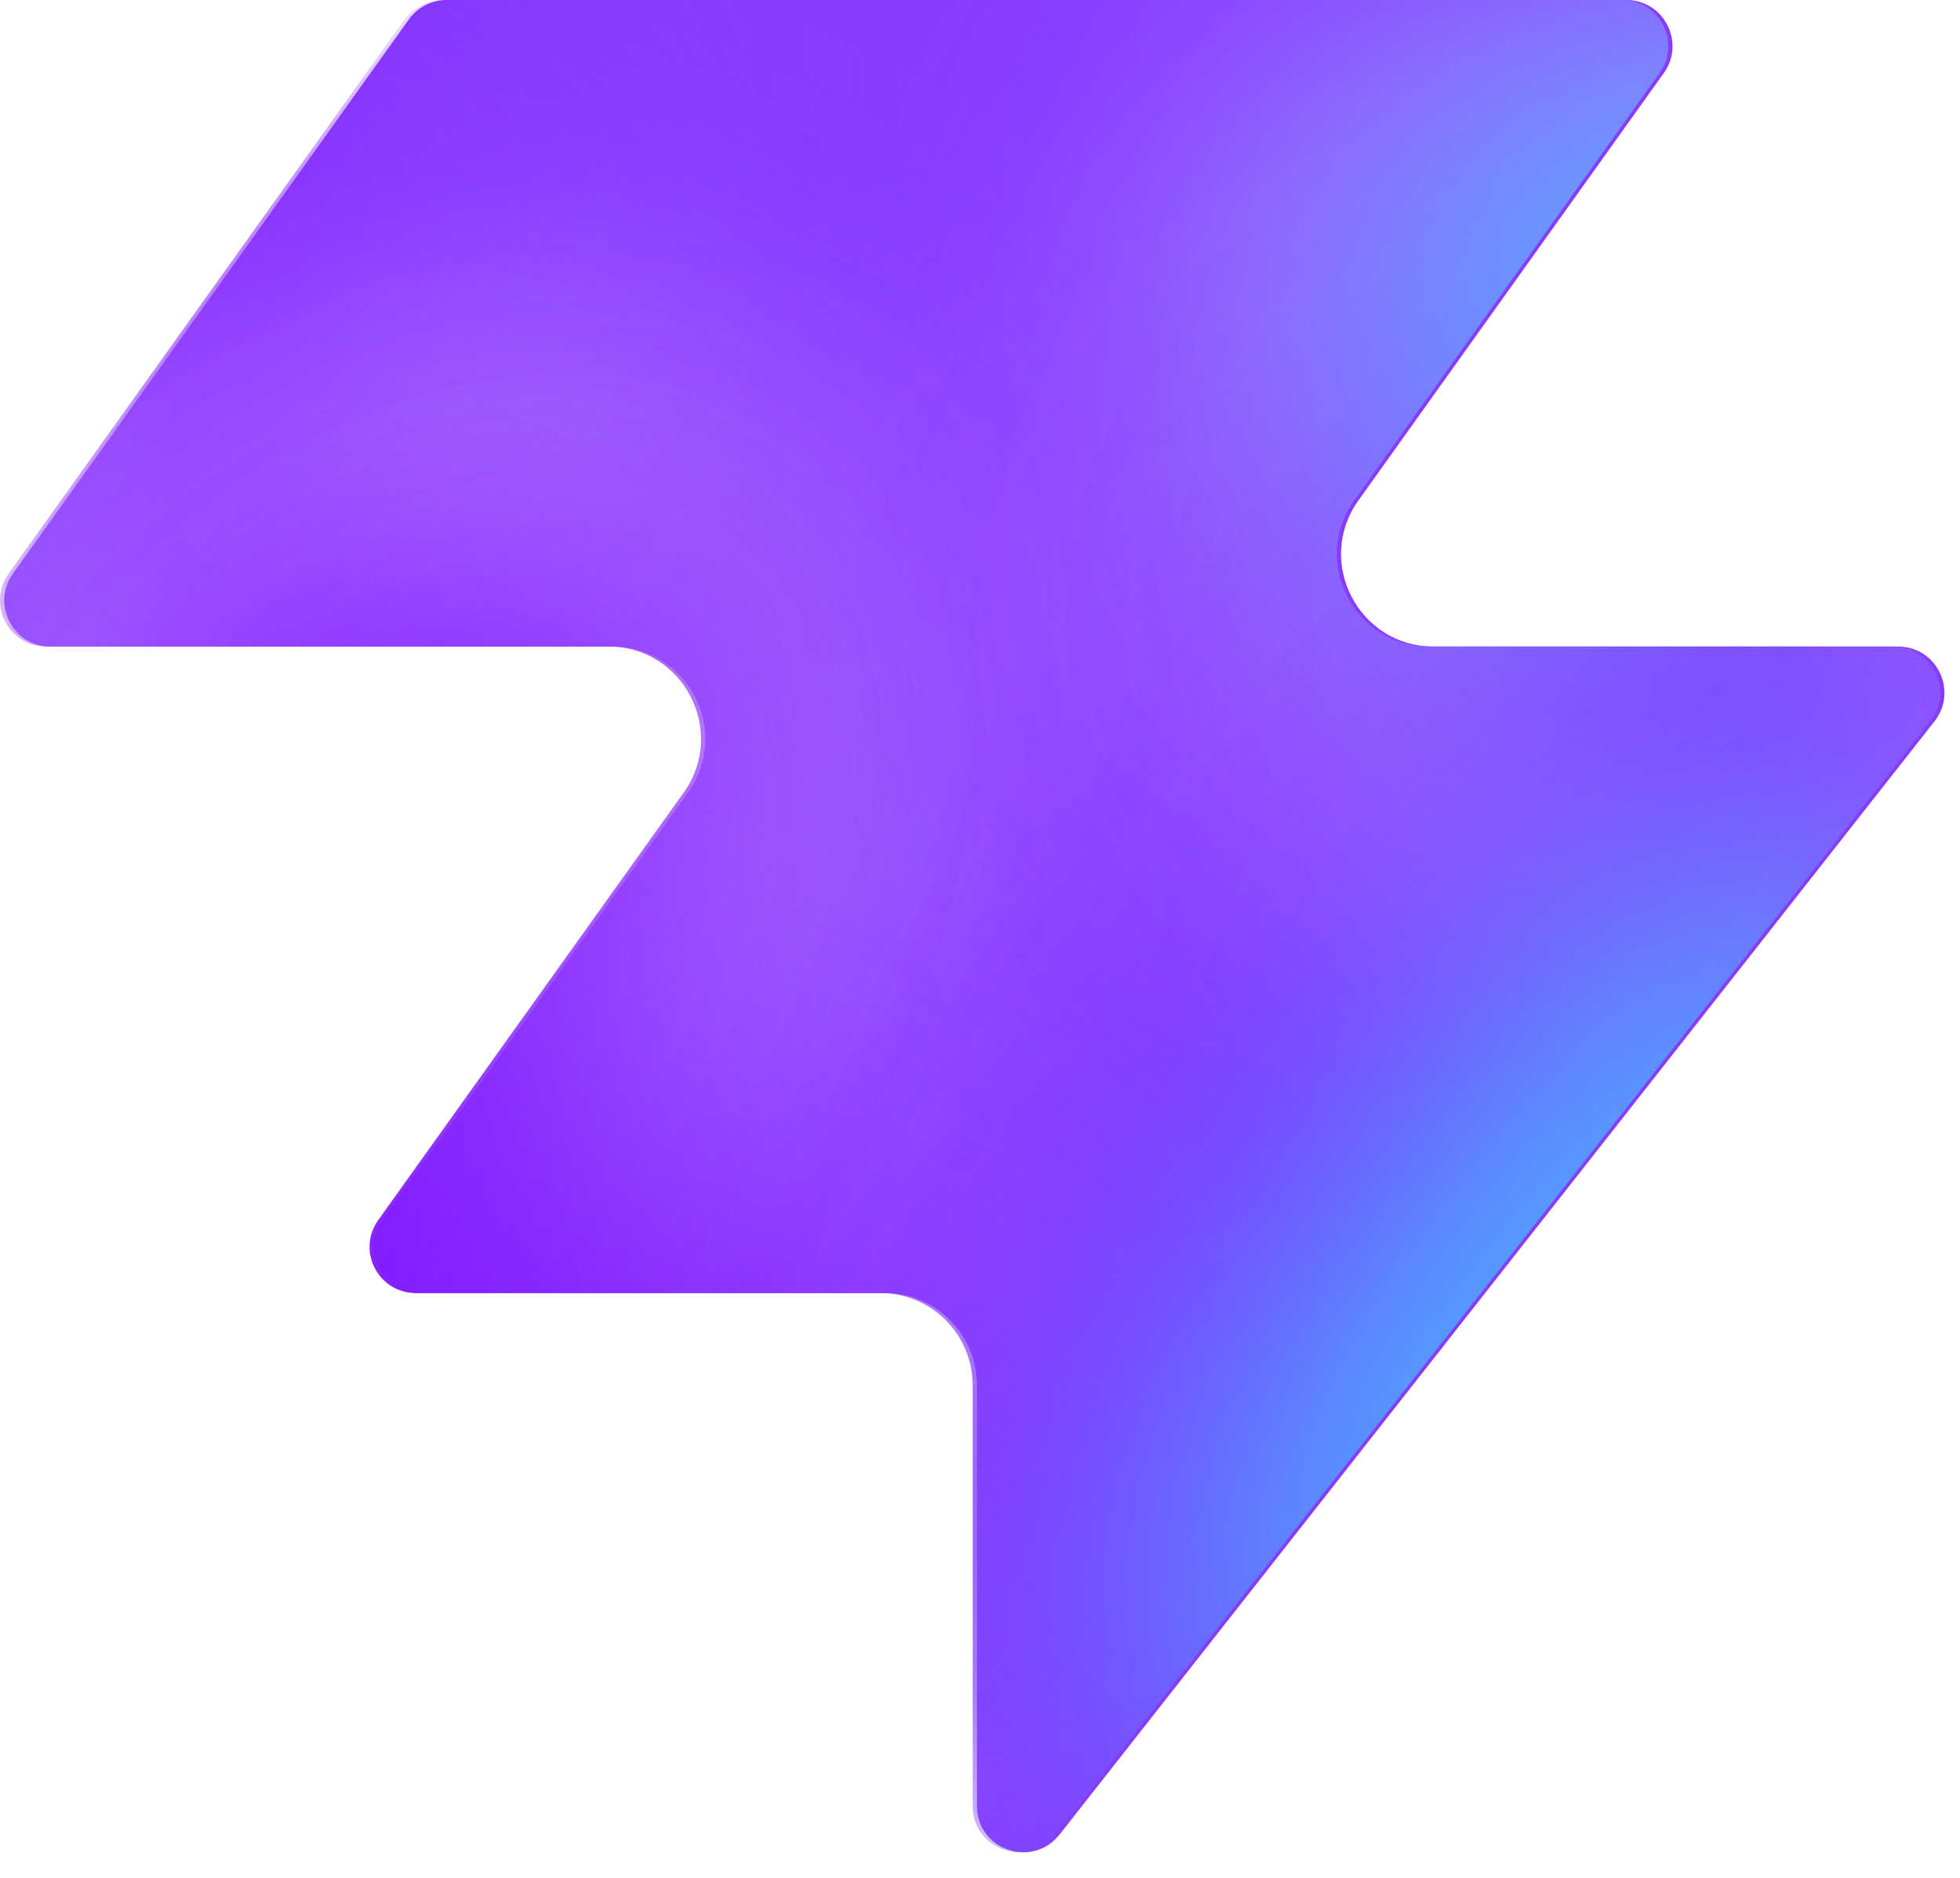
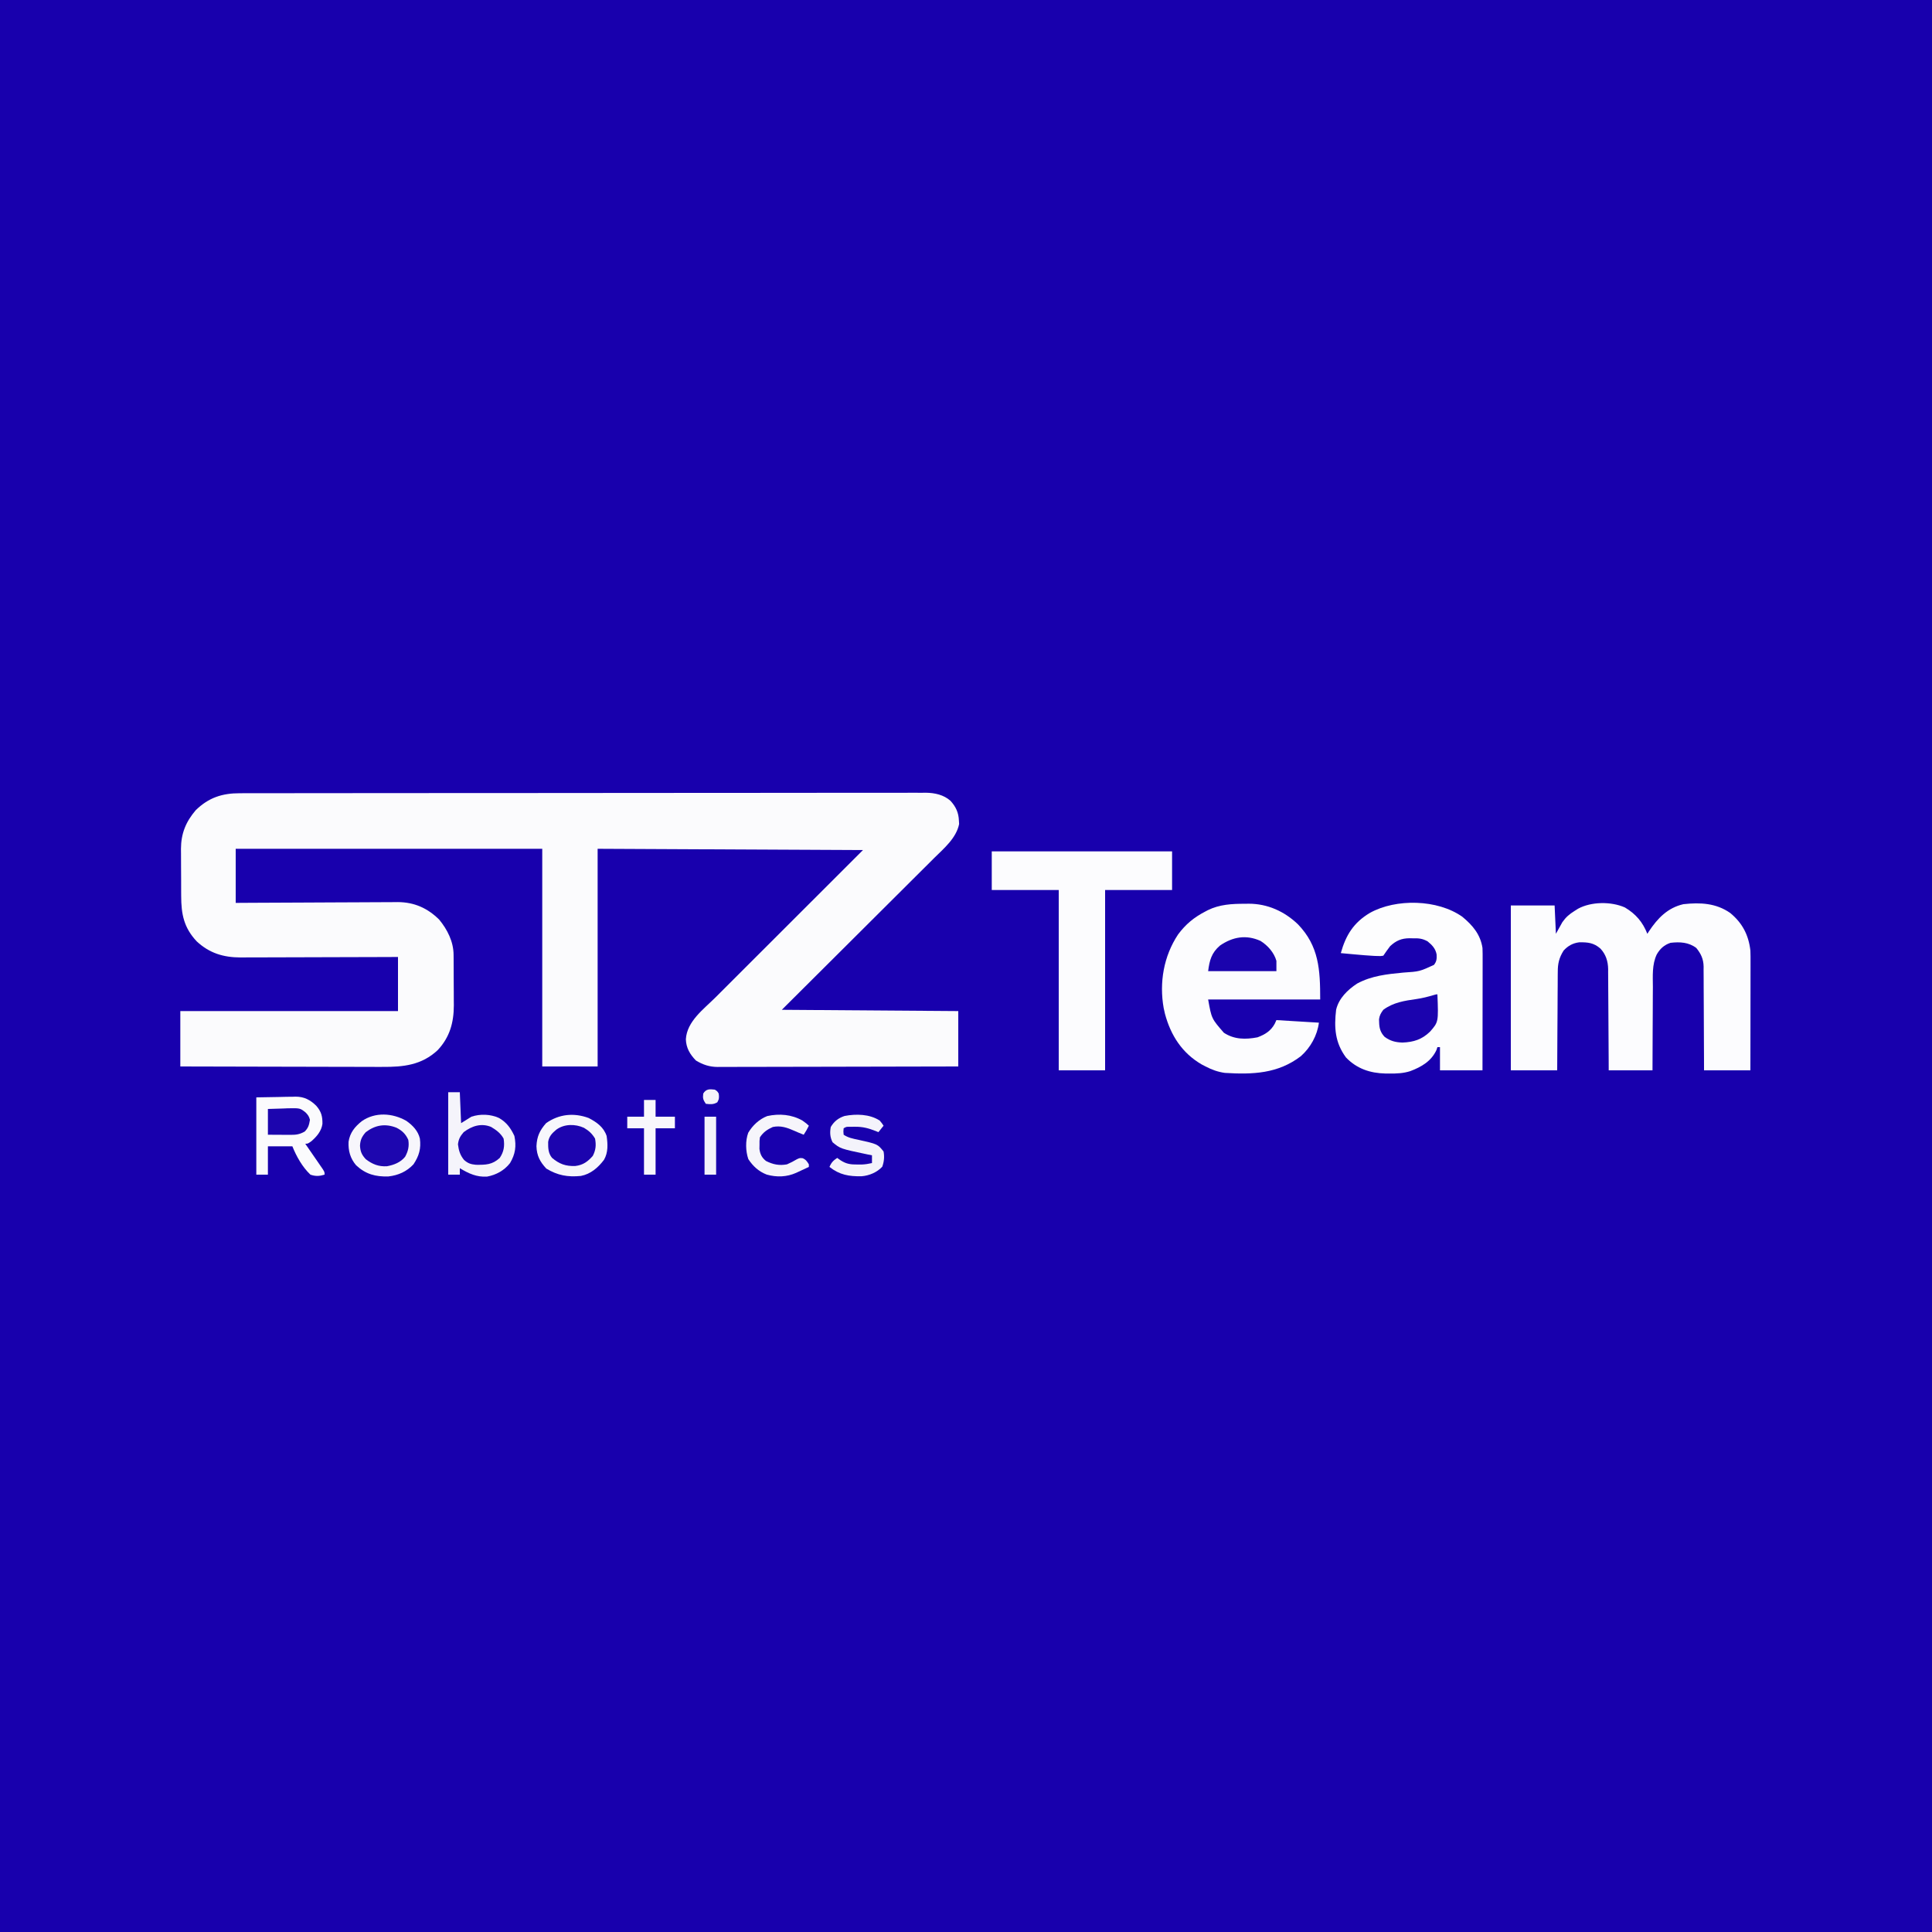
- <svg xmlns="http://www.w3.org/2000/svg" width="48" height="46" fill="none" viewBox="0 0 48 46">
-   <path fill="#863bff" d="M25.946 44.938c-.664.845-2.021.375-2.021-.698V33.937a2.26 2.26 0 0 0-2.262-2.262H10.287c-.92 0-1.456-1.04-.92-1.788l7.48-10.471c1.07-1.497 0-3.578-1.842-3.578H1.237c-.92 0-1.456-1.04-.92-1.788L10.013.474c.214-.297.556-.474.92-.474h28.894c.92 0 1.456 1.04.92 1.788l-7.48 10.471c-1.07 1.498 0 3.579 1.842 3.579h11.377c.943 0 1.473 1.088.89 1.83L25.947 44.94z" style="fill:#863bff;fill:color(display-p3 .525 .23 1);fill-opacity:1" />
-   <mask id="a" width="48" height="46" x="0" y="0" maskUnits="userSpaceOnUse" style="mask-type:alpha">
-     <path fill="#000" d="M25.842 44.938c-.664.844-2.021.375-2.021-.698V33.937a2.26 2.26 0 0 0-2.262-2.262H10.183c-.92 0-1.456-1.04-.92-1.788l7.48-10.471c1.07-1.498 0-3.579-1.842-3.579H1.133c-.92 0-1.456-1.04-.92-1.787L9.91.473c.214-.297.556-.474.92-.474h28.894c.92 0 1.456 1.04.92 1.788l-7.48 10.471c-1.07 1.498 0 3.578 1.842 3.578h11.377c.943 0 1.473 1.088.89 1.832L25.843 44.94z" style="fill:#000;fill-opacity:1" />
-   </mask>
-   <g mask="url(#a)">
-     <g filter="url(#b)">
-       <ellipse cx="5.508" cy="14.704" fill="#ede6ff" rx="5.508" ry="14.704" style="fill:#ede6ff;fill:color(display-p3 .927 .903 1);fill-opacity:1" transform="matrix(.00324 1 1 -.00324 -4.47 31.516)" />
-     </g>
-     <g filter="url(#c)">
-       <ellipse cx="10.399" cy="29.851" fill="#ede6ff" rx="10.399" ry="29.851" style="fill:#ede6ff;fill:color(display-p3 .927 .903 1);fill-opacity:1" transform="matrix(.00324 1 1 -.00324 -39.328 7.883)" />
-     </g>
-     <g filter="url(#d)">
-       <ellipse cx="5.508" cy="30.487" fill="#7e14ff" rx="5.508" ry="30.487" style="fill:#7e14ff;fill:color(display-p3 .492 .077 1);fill-opacity:1" transform="rotate(89.814 -25.913 -14.639)scale(1 -1)" />
-     </g>
-     <g filter="url(#e)">
-       <ellipse cx="5.508" cy="30.599" fill="#7e14ff" rx="5.508" ry="30.599" style="fill:#7e14ff;fill:color(display-p3 .492 .077 1);fill-opacity:1" transform="rotate(89.814 -32.644 -3.334)scale(1 -1)" />
-     </g>
-     <g filter="url(#f)">
-       <ellipse cx="5.508" cy="30.599" fill="#7e14ff" rx="5.508" ry="30.599" style="fill:#7e14ff;fill:color(display-p3 .492 .077 1);fill-opacity:1" transform="matrix(.00324 1 1 -.00324 -34.34 30.47)" />
-     </g>
-     <g filter="url(#g)">
-       <ellipse cx="14.072" cy="22.078" fill="#ede6ff" rx="14.072" ry="22.078" style="fill:#ede6ff;fill:color(display-p3 .927 .903 1);fill-opacity:1" transform="rotate(93.35 24.506 48.493)scale(-1 1)" />
-     </g>
-     <g filter="url(#h)">
-       <ellipse cx="3.47" cy="21.501" fill="#7e14ff" rx="3.47" ry="21.501" style="fill:#7e14ff;fill:color(display-p3 .492 .077 1);fill-opacity:1" transform="rotate(89.009 28.708 47.59)scale(-1 1)" />
-     </g>
-     <g filter="url(#i)">
-       <ellipse cx="3.47" cy="21.501" fill="#7e14ff" rx="3.47" ry="21.501" style="fill:#7e14ff;fill:color(display-p3 .492 .077 1);fill-opacity:1" transform="rotate(89.009 28.708 47.59)scale(-1 1)" />
-     </g>
-     <g filter="url(#j)">
-       <ellipse cx=".387" cy="8.972" fill="#7e14ff" rx="4.407" ry="29.108" style="fill:#7e14ff;fill:color(display-p3 .492 .077 1);fill-opacity:1" transform="rotate(39.51 .387 8.972)" />
-     </g>
-     <g filter="url(#k)">
-       <ellipse cx="47.523" cy="-6.092" fill="#7e14ff" rx="4.407" ry="29.108" style="fill:#7e14ff;fill:color(display-p3 .492 .077 1);fill-opacity:1" transform="rotate(37.892 47.523 -6.092)" />
-     </g>
-     <g filter="url(#l)">
-       <ellipse cx="41.412" cy="6.333" fill="#47bfff" rx="5.971" ry="9.665" style="fill:#47bfff;fill:color(display-p3 .28 .748 1);fill-opacity:1" transform="rotate(37.892 41.412 6.333)" />
-     </g>
-     <g filter="url(#m)">
-       <ellipse cx="-1.879" cy="38.332" fill="#7e14ff" rx="4.407" ry="29.108" style="fill:#7e14ff;fill:color(display-p3 .492 .077 1);fill-opacity:1" transform="rotate(37.892 -1.88 38.332)" />
-     </g>
-     <g filter="url(#n)">
-       <ellipse cx="-1.879" cy="38.332" fill="#7e14ff" rx="4.407" ry="29.108" style="fill:#7e14ff;fill:color(display-p3 .492 .077 1);fill-opacity:1" transform="rotate(37.892 -1.88 38.332)" />
-     </g>
-     <g filter="url(#o)">
-       <ellipse cx="35.651" cy="29.907" fill="#7e14ff" rx="4.407" ry="29.108" style="fill:#7e14ff;fill:color(display-p3 .492 .077 1);fill-opacity:1" transform="rotate(37.892 35.651 29.907)" />
-     </g>
-     <g filter="url(#p)">
-       <ellipse cx="38.418" cy="32.4" fill="#47bfff" rx="5.971" ry="15.297" style="fill:#47bfff;fill:color(display-p3 .28 .748 1);fill-opacity:1" transform="rotate(37.892 38.418 32.4)" />
-     </g>
-   </g>
-   <defs>
-     <filter id="b" width="60.045" height="41.654" x="-19.77" y="16.149" color-interpolation-filters="sRGB" filterUnits="userSpaceOnUse">
-       <feFlood flood-opacity="0" result="BackgroundImageFix" />
-       <feBlend in="SourceGraphic" in2="BackgroundImageFix" result="shape" />
-       <feGaussianBlur result="effect1_foregroundBlur_2002_17158" stdDeviation="7.659" />
-     </filter>
-     <filter id="c" width="90.34" height="51.437" x="-54.613" y="-7.533" color-interpolation-filters="sRGB" filterUnits="userSpaceOnUse">
-       <feFlood flood-opacity="0" result="BackgroundImageFix" />
-       <feBlend in="SourceGraphic" in2="BackgroundImageFix" result="shape" />
-       <feGaussianBlur result="effect1_foregroundBlur_2002_17158" stdDeviation="7.659" />
-     </filter>
-     <filter id="d" width="79.355" height="29.4" x="-49.64" y="2.03" color-interpolation-filters="sRGB" filterUnits="userSpaceOnUse">
-       <feFlood flood-opacity="0" result="BackgroundImageFix" />
-       <feBlend in="SourceGraphic" in2="BackgroundImageFix" result="shape" />
-       <feGaussianBlur result="effect1_foregroundBlur_2002_17158" stdDeviation="4.596" />
-     </filter>
-     <filter id="e" width="79.579" height="29.4" x="-45.045" y="20.029" color-interpolation-filters="sRGB" filterUnits="userSpaceOnUse">
-       <feFlood flood-opacity="0" result="BackgroundImageFix" />
-       <feBlend in="SourceGraphic" in2="BackgroundImageFix" result="shape" />
-       <feGaussianBlur result="effect1_foregroundBlur_2002_17158" stdDeviation="4.596" />
-     </filter>
-     <filter id="f" width="79.579" height="29.4" x="-43.513" y="21.178" color-interpolation-filters="sRGB" filterUnits="userSpaceOnUse">
-       <feFlood flood-opacity="0" result="BackgroundImageFix" />
-       <feBlend in="SourceGraphic" in2="BackgroundImageFix" result="shape" />
-       <feGaussianBlur result="effect1_foregroundBlur_2002_17158" stdDeviation="4.596" />
-     </filter>
-     <filter id="g" width="74.749" height="58.852" x="15.756" y="-17.901" color-interpolation-filters="sRGB" filterUnits="userSpaceOnUse">
-       <feFlood flood-opacity="0" result="BackgroundImageFix" />
-       <feBlend in="SourceGraphic" in2="BackgroundImageFix" result="shape" />
-       <feGaussianBlur result="effect1_foregroundBlur_2002_17158" stdDeviation="7.659" />
-     </filter>
-     <filter id="h" width="61.377" height="25.362" x="23.548" y="2.284" color-interpolation-filters="sRGB" filterUnits="userSpaceOnUse">
-       <feFlood flood-opacity="0" result="BackgroundImageFix" />
-       <feBlend in="SourceGraphic" in2="BackgroundImageFix" result="shape" />
-       <feGaussianBlur result="effect1_foregroundBlur_2002_17158" stdDeviation="4.596" />
-     </filter>
-     <filter id="i" width="61.377" height="25.362" x="23.548" y="2.284" color-interpolation-filters="sRGB" filterUnits="userSpaceOnUse">
-       <feFlood flood-opacity="0" result="BackgroundImageFix" />
-       <feBlend in="SourceGraphic" in2="BackgroundImageFix" result="shape" />
-       <feGaussianBlur result="effect1_foregroundBlur_2002_17158" stdDeviation="4.596" />
-     </filter>
-     <filter id="j" width="56.045" height="63.649" x="-27.636" y="-22.853" color-interpolation-filters="sRGB" filterUnits="userSpaceOnUse">
-       <feFlood flood-opacity="0" result="BackgroundImageFix" />
-       <feBlend in="SourceGraphic" in2="BackgroundImageFix" result="shape" />
-       <feGaussianBlur result="effect1_foregroundBlur_2002_17158" stdDeviation="4.596" />
-     </filter>
-     <filter id="k" width="54.814" height="64.646" x="20.116" y="-38.415" color-interpolation-filters="sRGB" filterUnits="userSpaceOnUse">
-       <feFlood flood-opacity="0" result="BackgroundImageFix" />
-       <feBlend in="SourceGraphic" in2="BackgroundImageFix" result="shape" />
-       <feGaussianBlur result="effect1_foregroundBlur_2002_17158" stdDeviation="4.596" />
-     </filter>
-     <filter id="l" width="33.541" height="35.313" x="24.641" y="-11.323" color-interpolation-filters="sRGB" filterUnits="userSpaceOnUse">
-       <feFlood flood-opacity="0" result="BackgroundImageFix" />
-       <feBlend in="SourceGraphic" in2="BackgroundImageFix" result="shape" />
-       <feGaussianBlur result="effect1_foregroundBlur_2002_17158" stdDeviation="4.596" />
-     </filter>
-     <filter id="m" width="54.814" height="64.646" x="-29.286" y="6.009" color-interpolation-filters="sRGB" filterUnits="userSpaceOnUse">
-       <feFlood flood-opacity="0" result="BackgroundImageFix" />
-       <feBlend in="SourceGraphic" in2="BackgroundImageFix" result="shape" />
-       <feGaussianBlur result="effect1_foregroundBlur_2002_17158" stdDeviation="4.596" />
-     </filter>
-     <filter id="n" width="54.814" height="64.646" x="-29.286" y="6.009" color-interpolation-filters="sRGB" filterUnits="userSpaceOnUse">
-       <feFlood flood-opacity="0" result="BackgroundImageFix" />
-       <feBlend in="SourceGraphic" in2="BackgroundImageFix" result="shape" />
-       <feGaussianBlur result="effect1_foregroundBlur_2002_17158" stdDeviation="4.596" />
-     </filter>
-     <filter id="o" width="54.814" height="64.646" x="8.244" y="-2.416" color-interpolation-filters="sRGB" filterUnits="userSpaceOnUse">
-       <feFlood flood-opacity="0" result="BackgroundImageFix" />
-       <feBlend in="SourceGraphic" in2="BackgroundImageFix" result="shape" />
-       <feGaussianBlur result="effect1_foregroundBlur_2002_17158" stdDeviation="4.596" />
-     </filter>
-     <filter id="p" width="39.409" height="43.623" x="18.713" y="10.588" color-interpolation-filters="sRGB" filterUnits="userSpaceOnUse">
-       <feFlood flood-opacity="0" result="BackgroundImageFix" />
-       <feBlend in="SourceGraphic" in2="BackgroundImageFix" result="shape" />
-       <feGaussianBlur result="effect1_foregroundBlur_2002_17158" stdDeviation="4.596" />
-     </filter>
-   </defs>
+ <svg xmlns="http://www.w3.org/2000/svg" version="1.1" width="1500" height="1500">
+   <path d="M0 0 C495 0 990 0 1500 0 C1500 495 1500 990 1500 1500 C1005 1500 510 1500 0 1500 C0 1005 0 510 0 0 Z " fill="#1800AD" transform="translate(0,0)" />
+   <path d="M0 0 C1.395 -0.004 1.395 -0.004 2.817 -0.007 C5.95 -0.014 9.082 -0.013 12.215 -0.013 C14.477 -0.016 16.738 -0.02 19 -0.024 C25.229 -0.034 31.458 -0.038 37.687 -0.04 C43.71 -0.044 49.734 -0.052 55.757 -0.06 C71.896 -0.081 88.034 -0.091 104.173 -0.1 C111.807 -0.104 119.442 -0.11 127.076 -0.115 C153.209 -0.133 179.341 -0.148 205.473 -0.155 C207.114 -0.156 208.754 -0.156 210.395 -0.157 C211.615 -0.157 211.615 -0.157 212.86 -0.157 C216.982 -0.159 221.103 -0.16 225.225 -0.161 C226.043 -0.161 226.861 -0.161 227.703 -0.162 C254.228 -0.17 280.752 -0.193 307.276 -0.226 C335.318 -0.26 363.36 -0.28 391.402 -0.283 C394.48 -0.283 397.559 -0.284 400.637 -0.284 C401.774 -0.284 401.774 -0.284 402.934 -0.285 C415.132 -0.287 427.33 -0.303 439.528 -0.323 C451.788 -0.343 464.048 -0.349 476.309 -0.339 C482.951 -0.335 489.593 -0.337 496.235 -0.356 C502.315 -0.374 508.395 -0.373 514.475 -0.357 C516.675 -0.355 518.875 -0.359 521.075 -0.371 C524.067 -0.386 527.057 -0.376 530.048 -0.361 C531.328 -0.376 531.328 -0.376 532.633 -0.392 C539.517 -0.313 546.536 1.176 551.793 5.884 C555.975 10.45 558.117 15.076 558.339 21.322 C558.39 22.182 558.442 23.041 558.495 23.927 C556.251 34.895 546.76 42.76 539.132 50.295 C537.84 51.586 536.548 52.878 535.258 54.171 C531.773 57.657 528.277 61.13 524.778 64.601 C521.115 68.238 517.464 71.888 513.811 75.535 C506.903 82.431 499.984 89.317 493.062 96.2 C483.701 105.507 474.356 114.83 465.01 124.153 C450.299 138.826 435.567 153.478 420.839 168.134 C488.654 168.629 488.654 168.629 557.839 169.134 C557.839 183.324 557.839 197.514 557.839 212.134 C532.813 212.202 507.787 212.257 482.761 212.29 C471.141 212.305 459.521 212.326 447.901 212.361 C437.772 212.39 427.644 212.41 417.515 212.416 C412.152 212.42 406.79 212.43 401.427 212.451 C396.378 212.472 391.329 212.478 386.279 212.474 C384.428 212.474 382.577 212.48 380.726 212.492 C378.193 212.507 375.661 212.503 373.128 212.495 C372.036 212.508 372.036 212.508 370.923 212.521 C364.647 212.467 359.566 210.783 354.151 207.509 C349.517 202.75 346.555 197.755 346.339 191.009 C347.177 177.086 360.034 167.796 369.292 158.568 C370.564 157.295 371.837 156.023 373.109 154.75 C376.498 151.361 379.89 147.975 383.283 144.589 C386.473 141.405 389.66 138.218 392.848 135.031 C402.154 125.729 411.466 116.432 420.776 107.134 C451.992 75.949 451.992 75.949 483.839 44.134 C415.859 43.804 347.879 43.474 277.839 43.134 C277.839 98.904 277.839 154.674 277.839 212.134 C263.649 212.134 249.459 212.134 234.839 212.134 C234.839 156.364 234.839 100.594 234.839 43.134 C156.299 43.134 77.759 43.134 -3.161 43.134 C-3.161 56.994 -3.161 70.854 -3.161 85.134 C0.896 85.108 4.953 85.082 9.133 85.055 C22.56 84.972 35.987 84.916 49.414 84.875 C57.552 84.849 65.69 84.814 73.828 84.757 C80.926 84.707 88.023 84.675 95.121 84.664 C98.875 84.657 102.629 84.642 106.383 84.606 C109.926 84.571 113.468 84.561 117.011 84.569 C118.912 84.567 120.814 84.54 122.715 84.512 C135.459 84.588 145.793 89.169 154.839 98.134 C161.199 105.852 165.924 115.257 166 125.355 C166.009 126.397 166.019 127.439 166.029 128.513 C166.035 130.197 166.035 130.197 166.042 131.915 C166.048 133.08 166.053 134.244 166.059 135.444 C166.069 137.912 166.075 140.38 166.079 142.848 C166.089 146.592 166.12 150.336 166.151 154.08 C166.158 156.483 166.163 158.887 166.167 161.29 C166.185 162.951 166.185 162.951 166.204 164.644 C166.166 178.145 163.023 189.46 153.663 199.458 C141.187 211.116 127.039 212.589 110.617 212.475 C108.901 212.474 107.186 212.474 105.47 212.476 C100.842 212.477 96.215 212.459 91.588 212.438 C86.74 212.42 81.893 212.418 77.046 212.414 C67.88 212.405 58.715 212.38 49.55 212.35 C39.11 212.317 28.67 212.3 18.229 212.285 C-3.234 212.254 -24.698 212.199 -46.161 212.134 C-46.161 197.944 -46.161 183.754 -46.161 169.134 C9.609 169.134 65.379 169.134 122.839 169.134 C122.839 155.274 122.839 141.414 122.839 127.134 C118.898 127.15 114.957 127.166 110.896 127.182 C97.856 127.232 84.817 127.265 71.777 127.29 C63.873 127.305 55.969 127.326 48.065 127.361 C41.172 127.391 34.279 127.41 27.386 127.416 C23.74 127.42 20.094 127.429 16.448 127.451 C12.367 127.476 8.286 127.476 4.205 127.475 C3.01 127.486 1.815 127.496 0.584 127.507 C-12.724 127.459 -23.624 124.178 -33.489 114.958 C-43.439 104.29 -45.472 93.916 -45.497 79.677 C-45.504 78.379 -45.51 77.081 -45.517 75.743 C-45.529 73.002 -45.533 70.262 -45.532 67.521 C-45.532 64.034 -45.559 60.548 -45.593 57.062 C-45.621 53.705 -45.62 50.347 -45.622 46.99 C-45.637 45.751 -45.651 44.512 -45.666 43.236 C-45.603 31.3 -41.917 22.21 -34.161 13.134 C-24.172 3.397 -13.645 -0.023 0 0 Z " fill="#FBFBFD" transform="translate(186.1612,615.8658)" />
+   <path d="M0 0 C8.481 5.067 13.798 11.302 17.426 20.449 C17.827 19.82 18.228 19.191 18.641 18.543 C25.38 8.395 33.186 0.248 45.426 -2.551 C58.487 -3.991 70.704 -3.417 81.738 4.262 C91.124 11.981 96.033 21.288 97.426 33.449 C97.556 36.561 97.553 39.667 97.539 42.781 C97.539 43.689 97.54 44.597 97.54 45.533 C97.539 48.514 97.531 51.495 97.523 54.477 C97.522 56.552 97.52 58.627 97.519 60.702 C97.515 66.148 97.506 71.595 97.494 77.041 C97.484 82.605 97.48 88.169 97.475 93.732 C97.464 104.638 97.446 115.544 97.426 126.449 C85.546 126.449 73.666 126.449 61.426 126.449 C61.422 123.856 61.418 121.262 61.413 118.59 C61.396 110.004 61.352 101.419 61.294 92.834 C61.259 87.63 61.234 82.427 61.23 77.223 C61.226 72.198 61.197 67.173 61.152 62.148 C61.139 60.234 61.135 58.321 61.14 56.407 C61.145 53.719 61.118 51.032 61.085 48.344 C61.094 47.559 61.102 46.774 61.111 45.966 C60.99 40.07 59.142 36.025 55.426 31.449 C49.492 26.963 42.648 26.609 35.426 27.449 C30.514 29.07 27.322 31.986 24.743 36.435 C20.953 44.407 21.697 53.168 21.719 61.801 C21.706 63.67 21.69 65.539 21.673 67.408 C21.633 72.297 21.623 77.186 21.619 82.075 C21.61 87.076 21.572 92.077 21.537 97.078 C21.473 106.869 21.442 116.659 21.426 126.449 C10.206 126.449 -1.014 126.449 -12.574 126.449 C-12.584 123.916 -12.593 121.383 -12.603 118.773 C-12.636 110.387 -12.692 102.002 -12.758 93.616 C-12.798 88.533 -12.83 83.451 -12.845 78.369 C-12.86 73.46 -12.895 68.552 -12.943 63.644 C-12.957 61.775 -12.965 59.906 -12.966 58.037 C-12.968 55.411 -12.996 52.786 -13.028 50.16 C-13.023 49.394 -13.018 48.628 -13.013 47.839 C-13.13 41.743 -14.791 36.391 -19.057 31.882 C-24.242 27.385 -28.787 26.975 -35.426 27.047 C-40.451 27.689 -44.144 29.742 -47.574 33.449 C-51.085 38.987 -52.163 43.674 -52.12 50.16 C-52.13 50.99 -52.141 51.821 -52.151 52.676 C-52.181 55.392 -52.182 58.108 -52.184 60.824 C-52.199 62.719 -52.215 64.613 -52.234 66.507 C-52.277 71.472 -52.297 76.436 -52.312 81.401 C-52.332 86.476 -52.374 91.55 -52.414 96.625 C-52.489 106.566 -52.538 116.508 -52.574 126.449 C-64.454 126.449 -76.334 126.449 -88.574 126.449 C-88.574 84.209 -88.574 41.969 -88.574 -1.551 C-77.354 -1.551 -66.134 -1.551 -54.574 -1.551 C-54.244 5.709 -53.914 12.969 -53.574 20.449 C-51.099 15.994 -51.099 15.994 -48.574 11.449 C-45.878 7.586 -43.191 5.249 -39.199 2.762 C-38.284 2.18 -37.369 1.599 -36.426 1 C-26.15 -4.589 -10.706 -4.745 0 0 Z " fill="#FCFCFE" transform="translate(1261.574,704.5508)" />
+   <path d="M0 0 C8.054 6.637 14.078 13.74 15.688 24.25 C15.826 27.347 15.814 30.439 15.801 33.538 C15.801 34.466 15.801 35.393 15.801 36.348 C15.801 39.405 15.793 42.462 15.785 45.52 C15.783 47.642 15.782 49.765 15.781 51.888 C15.777 57.469 15.767 63.05 15.756 68.632 C15.746 74.329 15.741 80.027 15.736 85.725 C15.726 96.9 15.708 108.075 15.688 119.25 C4.798 119.25 -6.093 119.25 -17.312 119.25 C-17.312 113.31 -17.312 107.37 -17.312 101.25 C-17.973 101.25 -18.633 101.25 -19.312 101.25 C-19.539 101.951 -19.766 102.653 -20 103.375 C-24 112.137 -31.669 116.607 -40.438 119.895 C-45.801 121.606 -50.965 121.787 -56.562 121.75 C-57.575 121.744 -58.588 121.739 -59.631 121.733 C-71.501 121.45 -81.894 118.042 -90.312 109.25 C-98.843 97.668 -99.591 86.089 -97.953 72.203 C-95.864 63.34 -89.045 56.748 -81.625 51.875 C-70.376 45.815 -58.426 44.563 -45.902 43.376 C-33.208 42.53 -33.208 42.53 -22.003 37.388 C-19.899 34.727 -19.743 32.624 -19.93 29.273 C-20.799 24.676 -23.417 21.981 -26.934 19.109 C-31.119 16.806 -34.067 16.651 -38.75 16.75 C-39.838 16.727 -39.838 16.727 -40.947 16.703 C-47.152 16.748 -51.413 18.536 -56.02 22.848 C-57.854 25.278 -59.623 27.715 -61.312 30.25 C-63.269 30.578 -63.269 30.578 -65.68 30.5 C-66.575 30.473 -67.471 30.446 -68.394 30.418 C-73.419 30.129 -78.426 29.722 -83.438 29.25 C-84.489 29.155 -85.541 29.059 -86.625 28.961 C-89.188 28.728 -91.75 28.491 -94.312 28.25 C-90.41 14.268 -84.335 4.505 -71.688 -3 C-51.51 -14.214 -19.22 -13.594 0 0 Z " fill="#FDFDFE" transform="translate(1135.312,711.75)" />
+   <path d="M0 0 C0.964 -0.016 1.927 -0.032 2.92 -0.049 C17.508 -0.059 30.709 5.894 41.188 15.969 C57.475 32.935 58.438 51.057 58.438 74.312 C29.727 74.312 1.018 74.312 -28.562 74.312 C-25.91 89.173 -25.91 89.173 -16.359 100.129 C-8.339 105.412 0.41 105.478 9.75 103.688 C15.643 101.49 20.137 98.719 23.168 93.109 C23.587 92.186 24.006 91.263 24.438 90.312 C35.439 90.952 46.439 91.617 57.438 92.312 C56.17 102.25 50.914 111.657 43.438 118.312 C25.603 131.996 5.909 132.623 -15.562 131.312 C-20.978 130.558 -25.717 128.848 -30.562 126.312 C-31.543 125.805 -32.524 125.297 -33.535 124.773 C-48.796 115.915 -57.589 102.208 -62.09 85.426 C-62.246 84.728 -62.402 84.031 -62.562 83.312 C-62.732 82.556 -62.902 81.799 -63.077 81.02 C-66.636 61.167 -63.068 40.604 -51.902 23.816 C-46.013 15.862 -39.493 10.525 -30.75 6 C-30.111 5.662 -29.471 5.324 -28.813 4.976 C-19.704 0.487 -10.004 -0.034 0 0 Z " fill="#FCFCFE" transform="translate(966.5625,701.6875)" />
+   <path d="M0 0 C46.2 0 92.4 0 140 0 C140 9.9 140 19.8 140 30 C122.84 30 105.68 30 88 30 C88 76.2 88 122.4 88 170 C76.12 170 64.24 170 52 170 C52 123.8 52 77.6 52 30 C34.84 30 17.68 30 0 30 C0 20.1 0 10.2 0 0 Z " fill="#FCFCFE" transform="translate(770,661)" />
+   <path d="M0 0 C2.97 0 5.94 0 9 0 C9.33 7.92 9.66 15.84 10 24 C12.64 22.35 15.28 20.7 18 19 C24.917 16.694 32.796 16.992 39.438 20 C45.29 23.359 48.555 27.913 51.375 33.938 C52.995 41.877 52.157 47.976 48 55 C43.58 60.721 37.189 64.243 30.105 65.523 C21.888 65.976 15.958 63.145 9 59 C9 60.65 9 62.3 9 64 C6.03 64 3.06 64 0 64 C0 42.88 0 21.76 0 0 Z " fill="#F5F4FB" transform="translate(348,848)" />
+   <path d="M0 0 C5.94 -0.103 11.88 -0.206 18 -0.312 C19.859 -0.358 21.718 -0.404 23.633 -0.45 C25.13 -0.465 26.628 -0.478 28.125 -0.488 C28.883 -0.514 29.641 -0.539 30.422 -0.566 C37.084 -0.571 41.841 1.876 46.567 6.549 C50.482 11.05 51.419 14.794 51.344 20.59 C50.544 26.194 46.967 30.366 42.812 34 C40 36 40 36 38 36 C38.454 36.656 38.909 37.312 39.377 37.988 C41.423 40.947 43.461 43.911 45.5 46.875 C46.573 48.424 46.573 48.424 47.668 50.004 C48.345 50.99 49.021 51.976 49.719 52.992 C50.347 53.903 50.976 54.815 51.623 55.753 C53 58 53 58 53 60 C48.952 61.219 46.025 61.379 42 60 C35.769 54.063 31.164 45.91 28 38 C21.73 38 15.46 38 9 38 C9 45.26 9 52.52 9 60 C6.03 60 3.06 60 0 60 C0 40.2 0 20.4 0 0 Z " fill="#FBFBFD" transform="translate(199,852)" />
+   <path d="M0 0 C4.916 3.454 9.142 7.792 10.535 13.781 C11.551 21.543 9.889 27.303 5.535 33.781 C0.258 39.427 -6.285 42.312 -13.906 43.168 C-23.936 43.482 -31.533 41.424 -38.957 34.535 C-43.541 29.203 -45.184 23.146 -44.84 16.195 C-43.75 9.182 -40.026 4.62 -34.578 0.258 C-24.201 -6.993 -10.736 -6.126 0 0 Z " fill="#F7F6FC" transform="translate(315.4648,870.2188)" />
+   <path d="M0 0 C6.259 3.22 11.722 7.112 14 14 C14.901 20.376 15.252 26.775 11.938 32.5 C7.289 38.598 1.668 43.506 -6 45 C-16.285 45.995 -24.001 44.6 -32.812 39.312 C-37.767 34.075 -40.308 29.167 -40.5 21.875 C-40.159 14.425 -37.981 9.617 -33 4 C-22.955 -3.07 -11.464 -4.203 0 0 Z " fill="#F7F7FC" transform="translate(457,868)" />
+   <path d="M0 0 C0.834 21.468 0.834 21.468 -5.73 28.98 C-12.019 35.068 -18.43 37.09 -27.062 37.438 C-32.493 37.292 -36.603 36.237 -41 33 C-44.231 29.561 -45.155 26.281 -45.25 21.625 C-45.276 20.875 -45.302 20.125 -45.328 19.352 C-44.895 16.247 -43.876 14.507 -42 12 C-34.297 6.285 -25.532 4.954 -16.312 3.656 C-11.714 3.002 -7.323 1.872 -2.871 0.551 C-1 0 -1 0 0 0 Z " fill="#1B03AE" transform="translate(1116,772)" />
+   <path d="M0 0 C5.663 3.573 10.46 8.978 12.328 15.469 C12.328 18.109 12.328 20.749 12.328 23.469 C-5.162 23.469 -22.652 23.469 -40.672 23.469 C-39.618 15.038 -38.021 9.183 -31.449 3.57 C-21.602 -3.17 -11.195 -5.056 0 0 Z " fill="#1A03AD" transform="translate(978.6719,730.5312)" />
+   <path d="M0 0 C1.766 2.141 1.766 2.141 3 4 C1.68 5.65 0.36 7.3 -1 9 C-1.701 8.711 -2.402 8.422 -3.125 8.125 C-8.726 5.933 -13.174 4.741 -19.25 4.812 C-20.472 4.819 -21.694 4.825 -22.953 4.832 C-25.917 4.793 -25.917 4.793 -28 6 C-28.25 8.416 -28.25 8.416 -28 11 C-24.416 13.389 -20.951 14.005 -16.812 14.875 C-1.614 18.26 -1.614 18.26 3 24 C3.779 28.077 3.383 31.923 2 35.812 C-1.997 40.185 -8.136 42.773 -14.004 43.238 C-23.831 43.443 -31.198 42.161 -39 36 C-37.607 32.633 -36.021 31.014 -33 29 C-32.093 29.639 -31.185 30.279 -30.25 30.938 C-25.676 33.84 -22.44 34.139 -17.062 34.125 C-16.043 34.128 -15.023 34.13 -13.973 34.133 C-11.204 34.009 -8.695 33.625 -6 33 C-6 31.02 -6 29.04 -6 27 C-7.183 26.758 -8.367 26.515 -9.586 26.266 C-30.561 21.866 -30.561 21.866 -36.625 16.812 C-38.58 12.814 -38.786 9.367 -38 5 C-35.467 0.684 -32.069 -1.998 -27.289 -3.559 C-18.325 -5.287 -7.84 -5.08 0 0 Z " fill="#F4F3FB" transform="translate(683,870)" />
+   <path d="M0 0 C3.125 2.25 3.125 2.25 5 4 C3.796 6.494 2.546 8.681 1 11 C-1.479 10.024 -3.933 9.03 -6.359 7.93 C-11.906 5.483 -16.925 3.713 -23 5 C-27.362 6.967 -30.335 9.003 -33 13 C-33.356 15.801 -33.356 15.801 -33.312 18.875 C-33.329 19.904 -33.346 20.932 -33.363 21.992 C-32.87 26.08 -31.535 28.763 -28.309 31.363 C-22.901 34.107 -18.022 35.107 -12 34 C-9.272 32.832 -6.769 31.524 -4.227 29.996 C-2 29 -2 29 0.18 29.227 C2.669 30.284 3.616 31.716 5 34 C5 34.66 5 35.32 5 36 C2.897 36.981 0.792 37.96 -1.312 38.938 C-2.484 39.483 -3.656 40.028 -4.863 40.59 C-12.14 43.861 -20.041 44.127 -27.75 41.938 C-33.925 39.546 -38.41 35.434 -42 29.938 C-44.147 23.694 -44.342 15.681 -42.086 9.492 C-38.722 3.784 -33.542 -1.08 -27.305 -3.492 C-17.944 -5.555 -8.352 -4.754 0 0 Z " fill="#F6F5FB" transform="translate(623,870)" />
+   <path d="M0 0 C4.385 2.208 7.204 4.918 9.188 9.438 C9.992 14.354 9.082 18.264 6.703 22.57 C3.146 26.953 -1.934 28.901 -7.371 29.914 C-13.847 30.298 -18.708 28.367 -23.812 24.438 C-26.97 21.049 -28.061 18.473 -28.312 13.938 C-28.086 9.455 -26.825 6.846 -23.812 3.438 C-16.427 -2.14 -8.722 -3.419 0 0 Z " fill="#1D06AF" transform="translate(307.8125,875.5625)" />
+   <path d="M0 0 C3.784 2.242 6.352 4.54 8.625 8.375 C9.559 13.448 9.22 17.207 6.875 21.812 C3.025 26.198 -0.715 28.951 -6.637 29.637 C-14.086 29.968 -19.147 28.106 -24.812 23.312 C-27.818 19.585 -27.832 15.557 -27.785 10.949 C-27.086 6.563 -24.706 4.145 -21.375 1.375 C-15.208 -3.071 -6.838 -3.095 0 0 Z " fill="#1C04AE" transform="translate(453.375,875.625)" />
+   <path d="M0 0 C3.975 2.379 7.463 4.945 9.707 9.059 C10.617 14.696 9.942 19.262 6.707 24.059 C0.911 29.42 -4.177 29.47 -11.828 29.398 C-15.824 29.007 -18.06 28.269 -21.027 25.609 C-24.095 21.851 -25.148 18.241 -25.73 13.496 C-25.192 9.269 -24.034 7.305 -21.293 4.059 C-14.95 -0.731 -7.716 -3.168 0 0 Z " fill="#1C04AE" transform="translate(381.293,874.9414)" />
+   <path d="M0 0 C2.97 0 5.94 0 9 0 C9 4.29 9 8.58 9 13 C13.95 13 18.9 13 24 13 C24 15.97 24 18.94 24 22 C19.05 22 14.1 22 9 22 C9 33.88 9 45.76 9 58 C6.03 58 3.06 58 0 58 C0 46.12 0 34.24 0 22 C-4.29 22 -8.58 22 -13 22 C-13 19.03 -13 16.06 -13 13 C-8.71 13 -4.42 13 0 13 C0 8.71 0 4.42 0 0 Z " fill="#F8F7FC" transform="translate(500,854)" />
+   <path d="M0 0 C4.022 -0.162 8.038 -0.281 12.062 -0.375 C13.196 -0.425 14.33 -0.476 15.498 -0.527 C24.98 -0.693 24.98 -0.693 29.293 2.734 C31.194 4.72 31.929 5.732 32.641 8.414 C31.93 12.436 31.515 14.458 28.625 17.5 C24.791 19.691 22.017 20.122 17.676 20.098 C16.648 20.094 15.62 20.091 14.561 20.088 C13.489 20.08 12.417 20.071 11.312 20.062 C10.229 20.058 9.146 20.053 8.029 20.049 C5.353 20.037 2.676 20.019 0 20 C0 13.4 0 6.8 0 0 Z " fill="#1C05AE" transform="translate(208,861)" />
+   <path d="M0 0 C2.97 0 5.94 0 9 0 C9 14.85 9 29.7 9 45 C6.03 45 3.06 45 0 45 C0 30.15 0 15.3 0 0 Z " fill="#F3F2FB" transform="translate(547,867)" />
+   <path d="M0 0 C1.875 1.188 1.875 1.188 3 3 C3.423 5.821 3.387 7.34 1.938 9.812 C-1.085 11.665 -3.549 11.376 -7 11 C-9.155 7.767 -9.469 6.748 -9 3 C-6.735 -0.649 -4.032 -0.504 0 0 Z " fill="#F5F3FB" transform="translate(555,846)" />
</svg>
